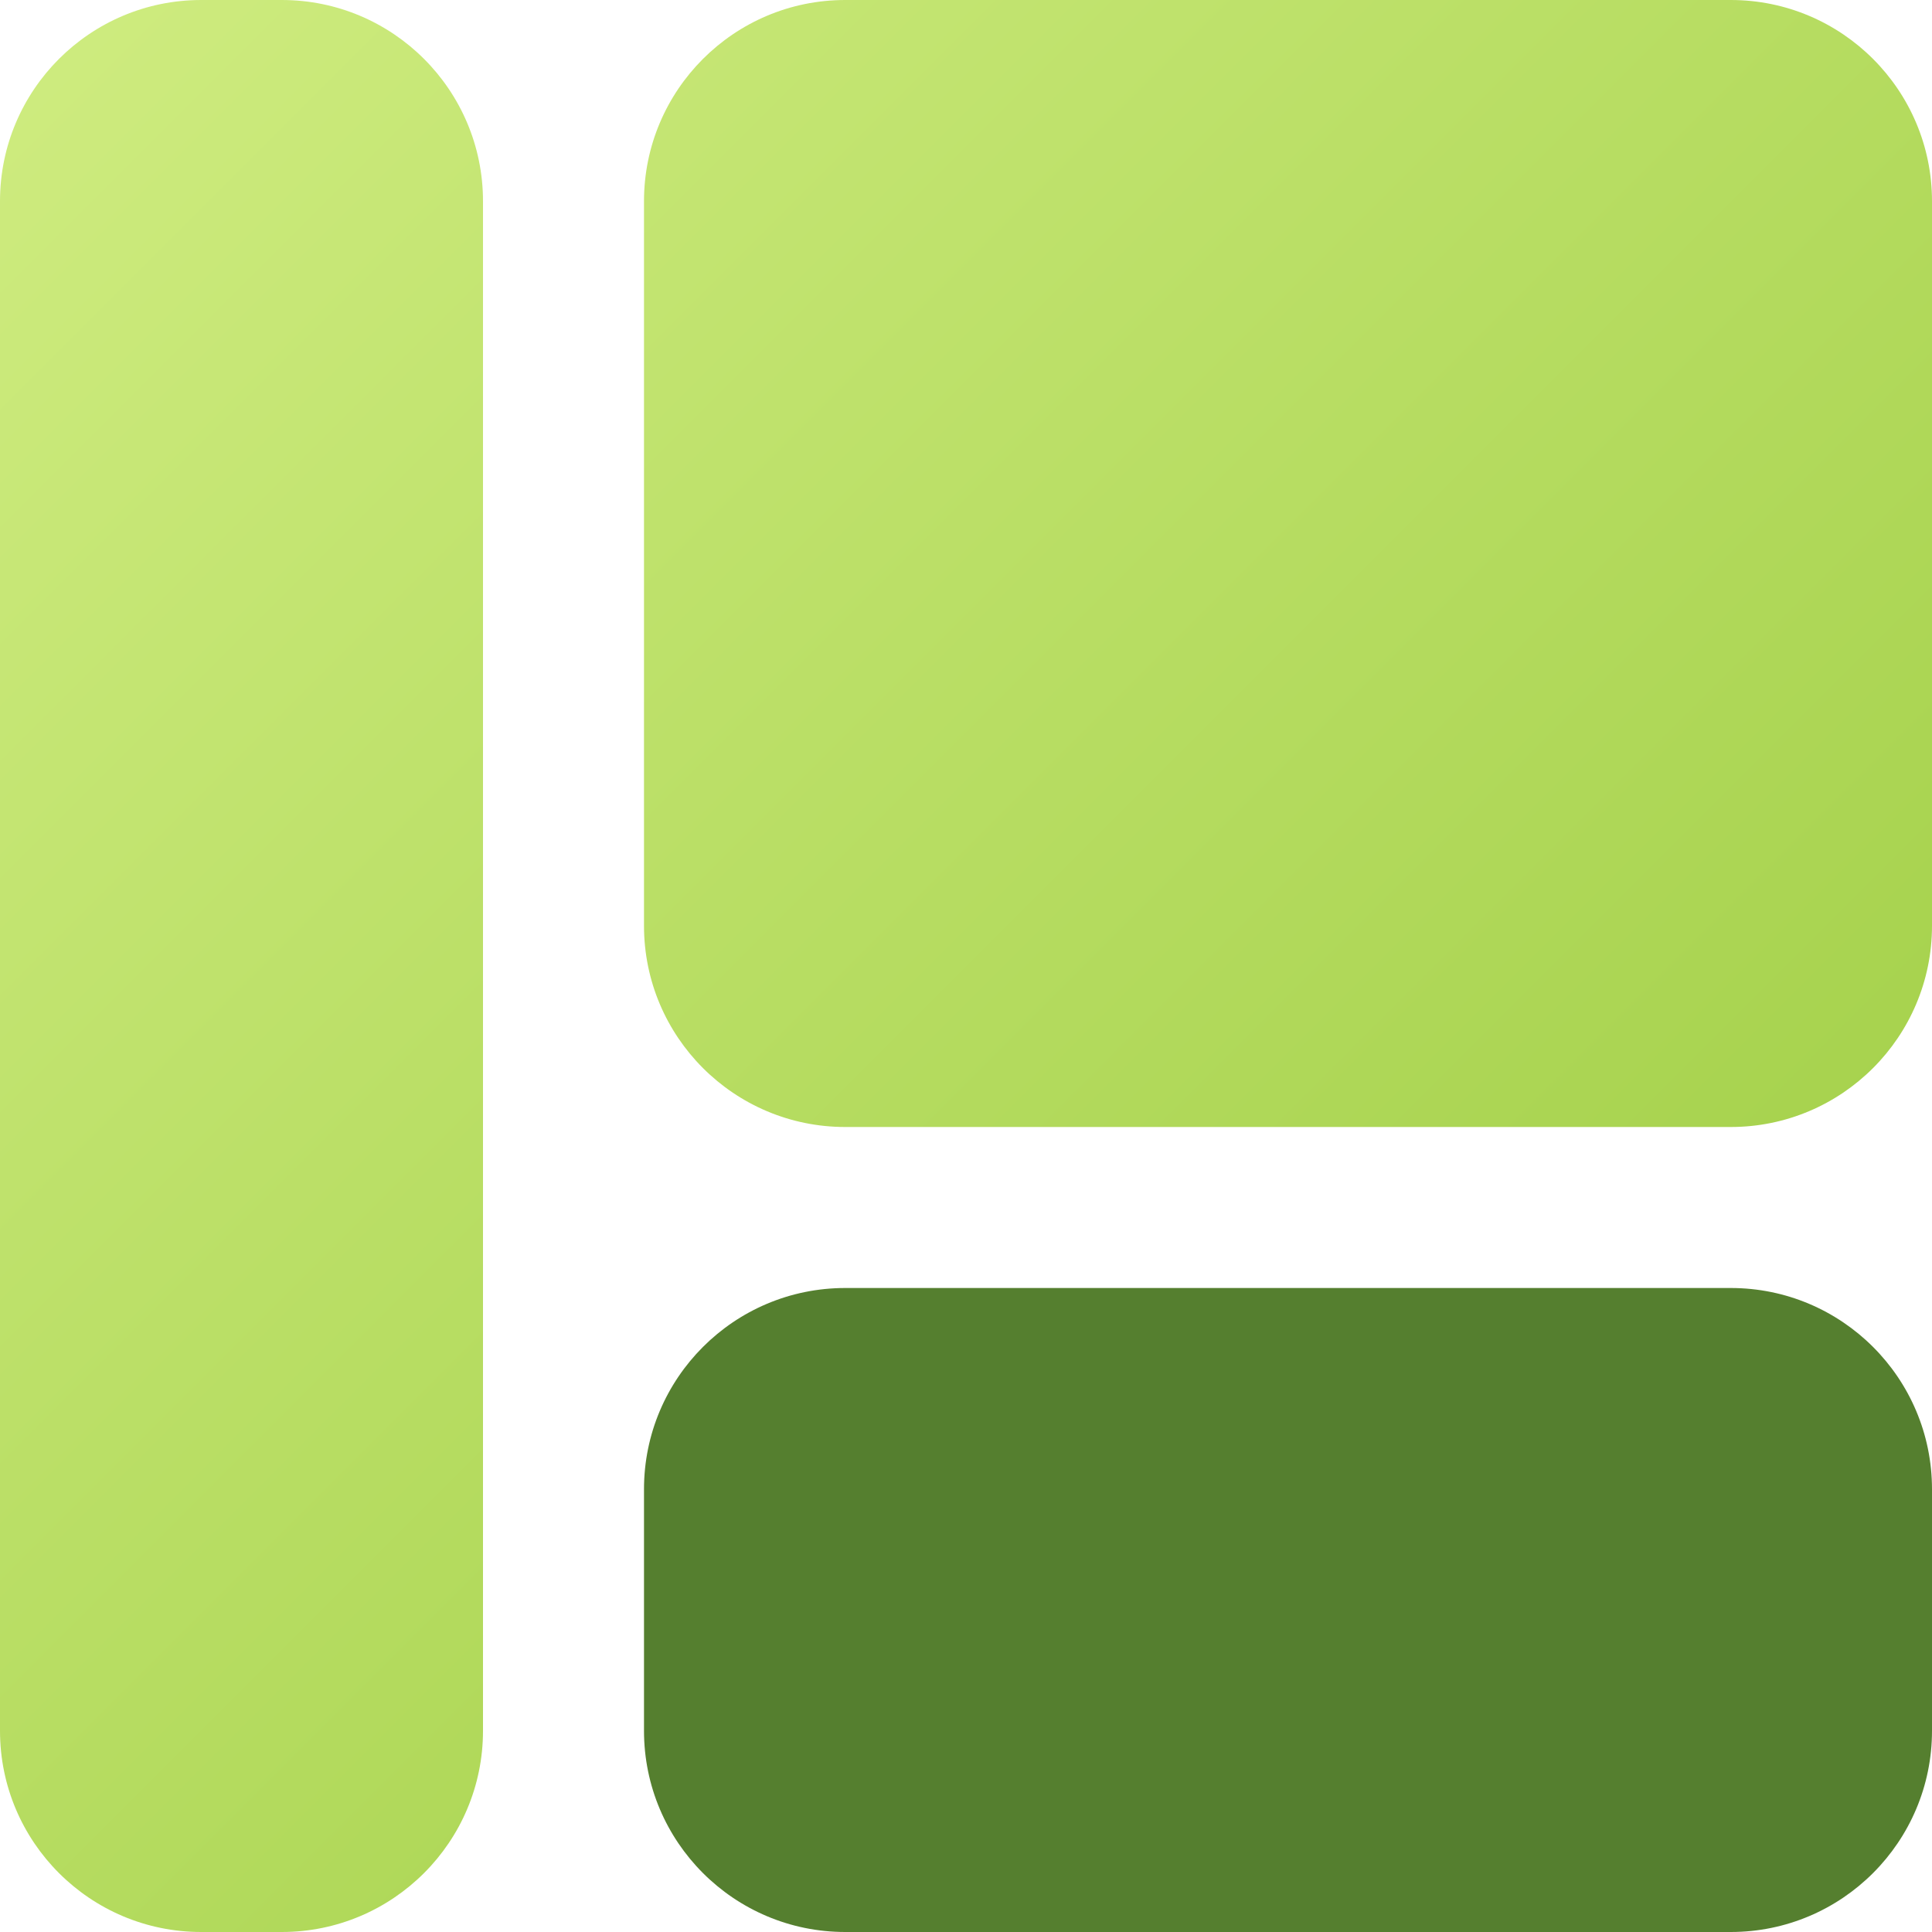
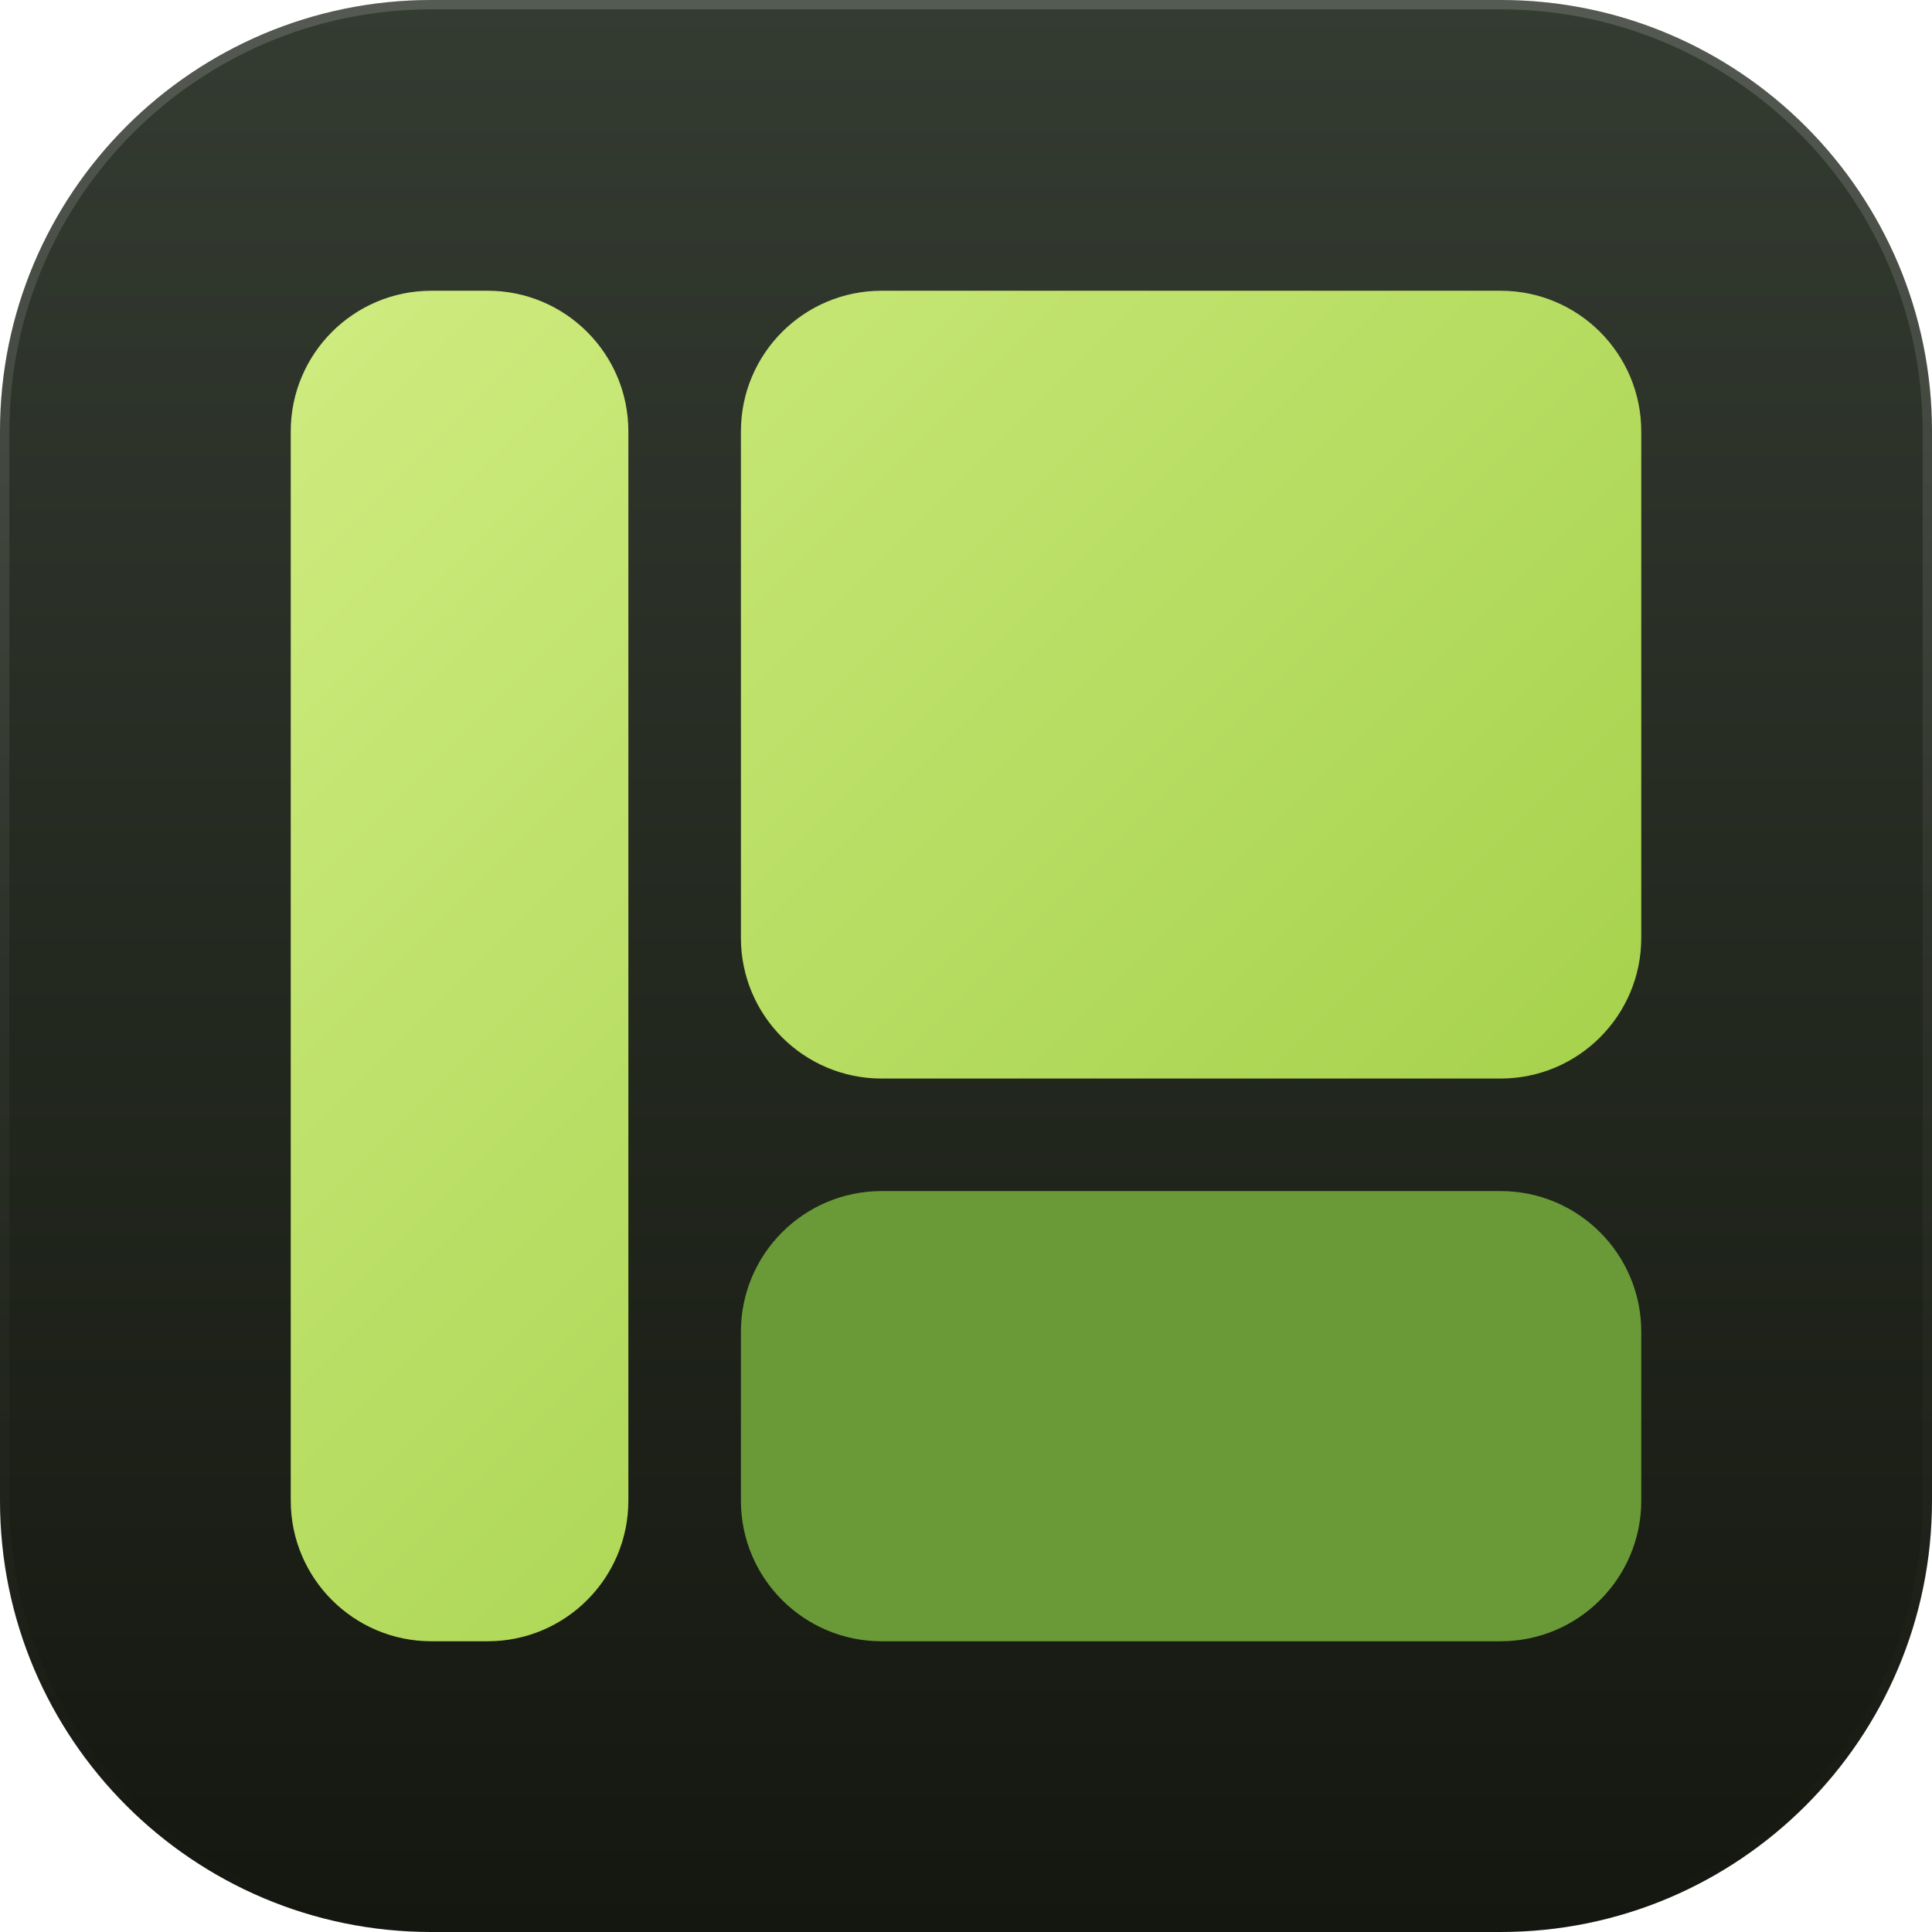
- <svg xmlns="http://www.w3.org/2000/svg" width="96" height="96" viewBox="0 0 96 96">
+ <svg xmlns="http://www.w3.org/2000/svg" width="96" height="96" viewBox="100 100 824 824">
  <defs>
-     <linearGradient id="lime" x1="0" y1="0" x2="96" y2="96" gradientUnits="userSpaceOnUse">
+     <linearGradient id="lime" x1="128" y1="128" x2="896" y2="896" gradientUnits="userSpaceOnUse">
      <stop stop-color="#cfec80" />
      <stop offset="1" stop-color="#9bcb3f" />
    </linearGradient>
+     <linearGradient id="tile" x1="512" y1="100" x2="512" y2="924" gradientUnits="userSpaceOnUse">
+       <stop stop-color="#343b31" />
+       <stop offset="1" stop-color="#14170f" />
+     </linearGradient>
+     <linearGradient id="edge" x1="512" y1="100" x2="512" y2="924" gradientUnits="userSpaceOnUse">
+       <stop stop-color="#ffffff" stop-opacity="0.16" />
+       <stop offset="0.5" stop-color="#ffffff" stop-opacity="0.04" />
+       <stop offset="1" stop-color="#ffffff" stop-opacity="0" />
+     </linearGradient>
  </defs>
-   <rect width="24" height="96" rx="10" fill="url(#lime)" />
-   <rect x="32" width="64" height="56" rx="10" fill="url(#lime)" />
-   <rect x="32" y="64" width="64" height="32" rx="10" fill="#557f2f" />
+   <rect x="100" y="100" width="824" height="824" rx="184" fill="url(#tile)" />
+   <rect x="102" y="102" width="820" height="820" rx="182" fill="none" stroke="url(#edge)" stroke-width="4" />
+   <g transform="translate(128 128) scale(0.75)">
+     <rect x="128" y="128" width="192" height="768" rx="80" fill="url(#lime)" />
+     <rect x="384" y="128" width="512" height="448" rx="80" fill="url(#lime)" />
+     <rect x="384" y="640" width="512" height="256" rx="80" fill="#6a9a38" />
+   </g>
</svg>
